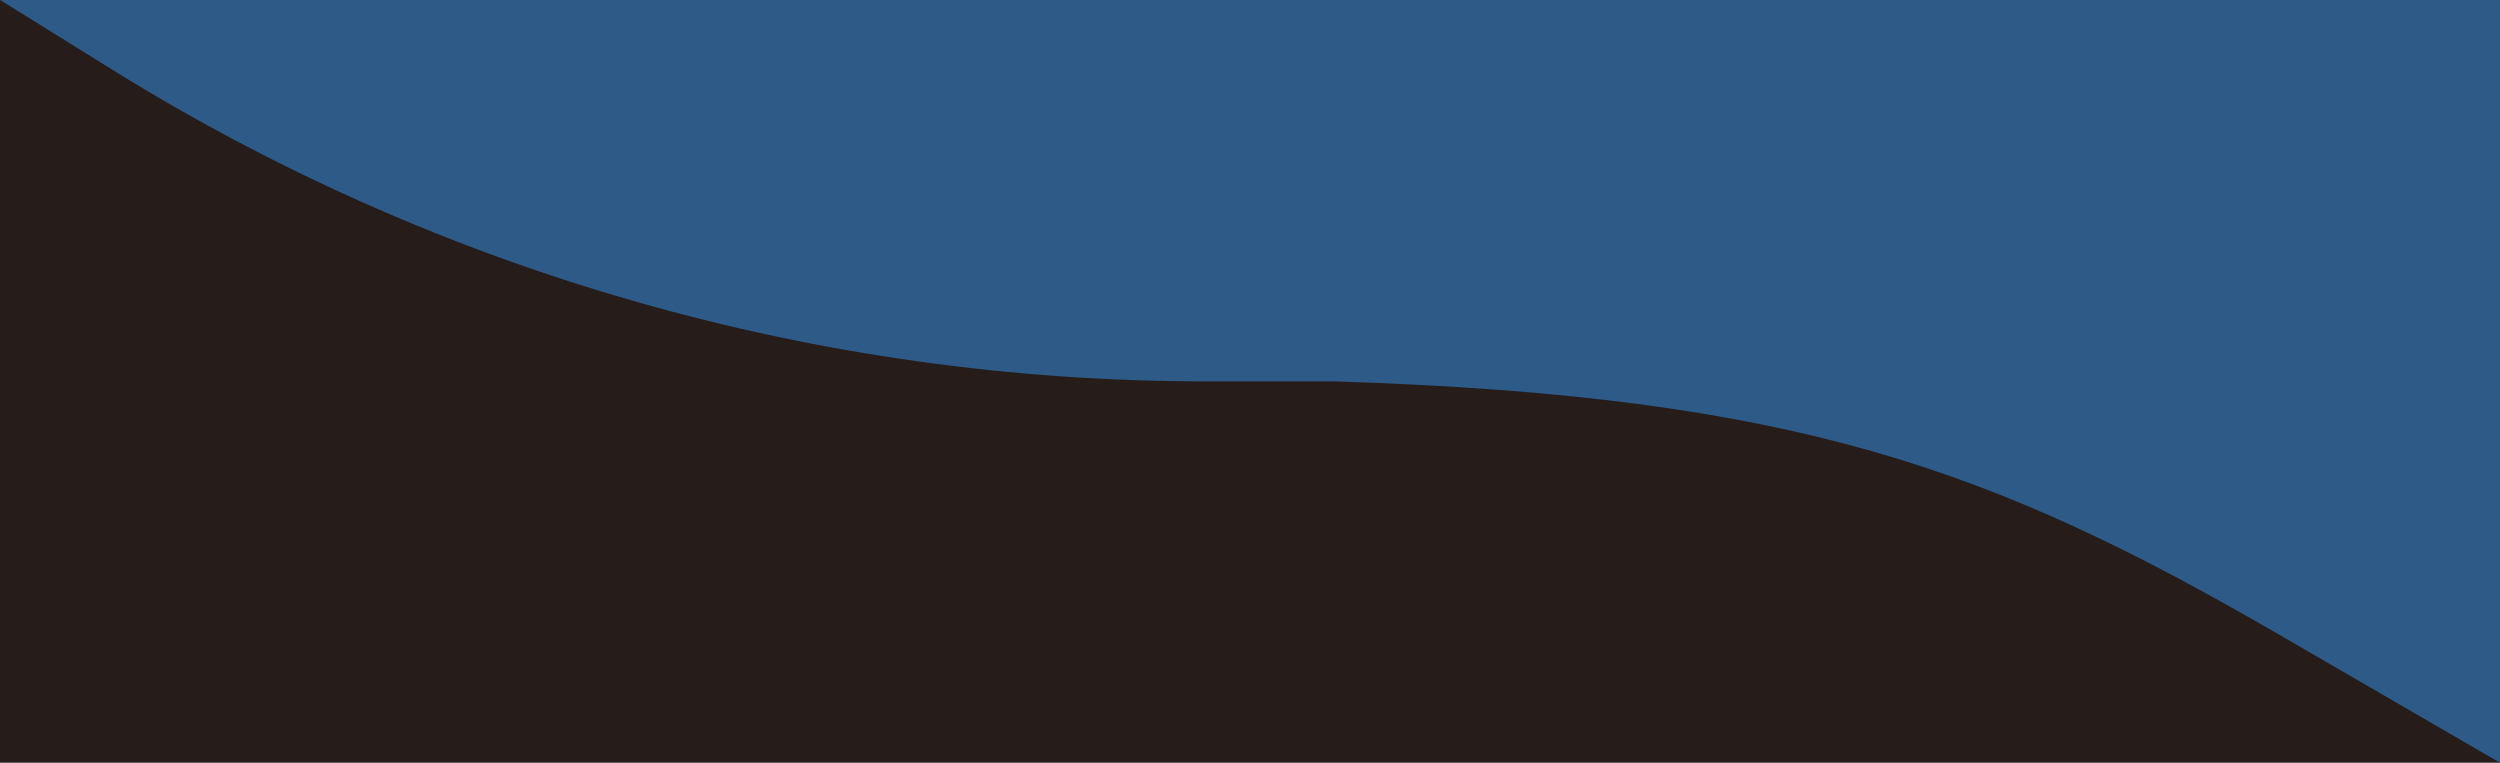
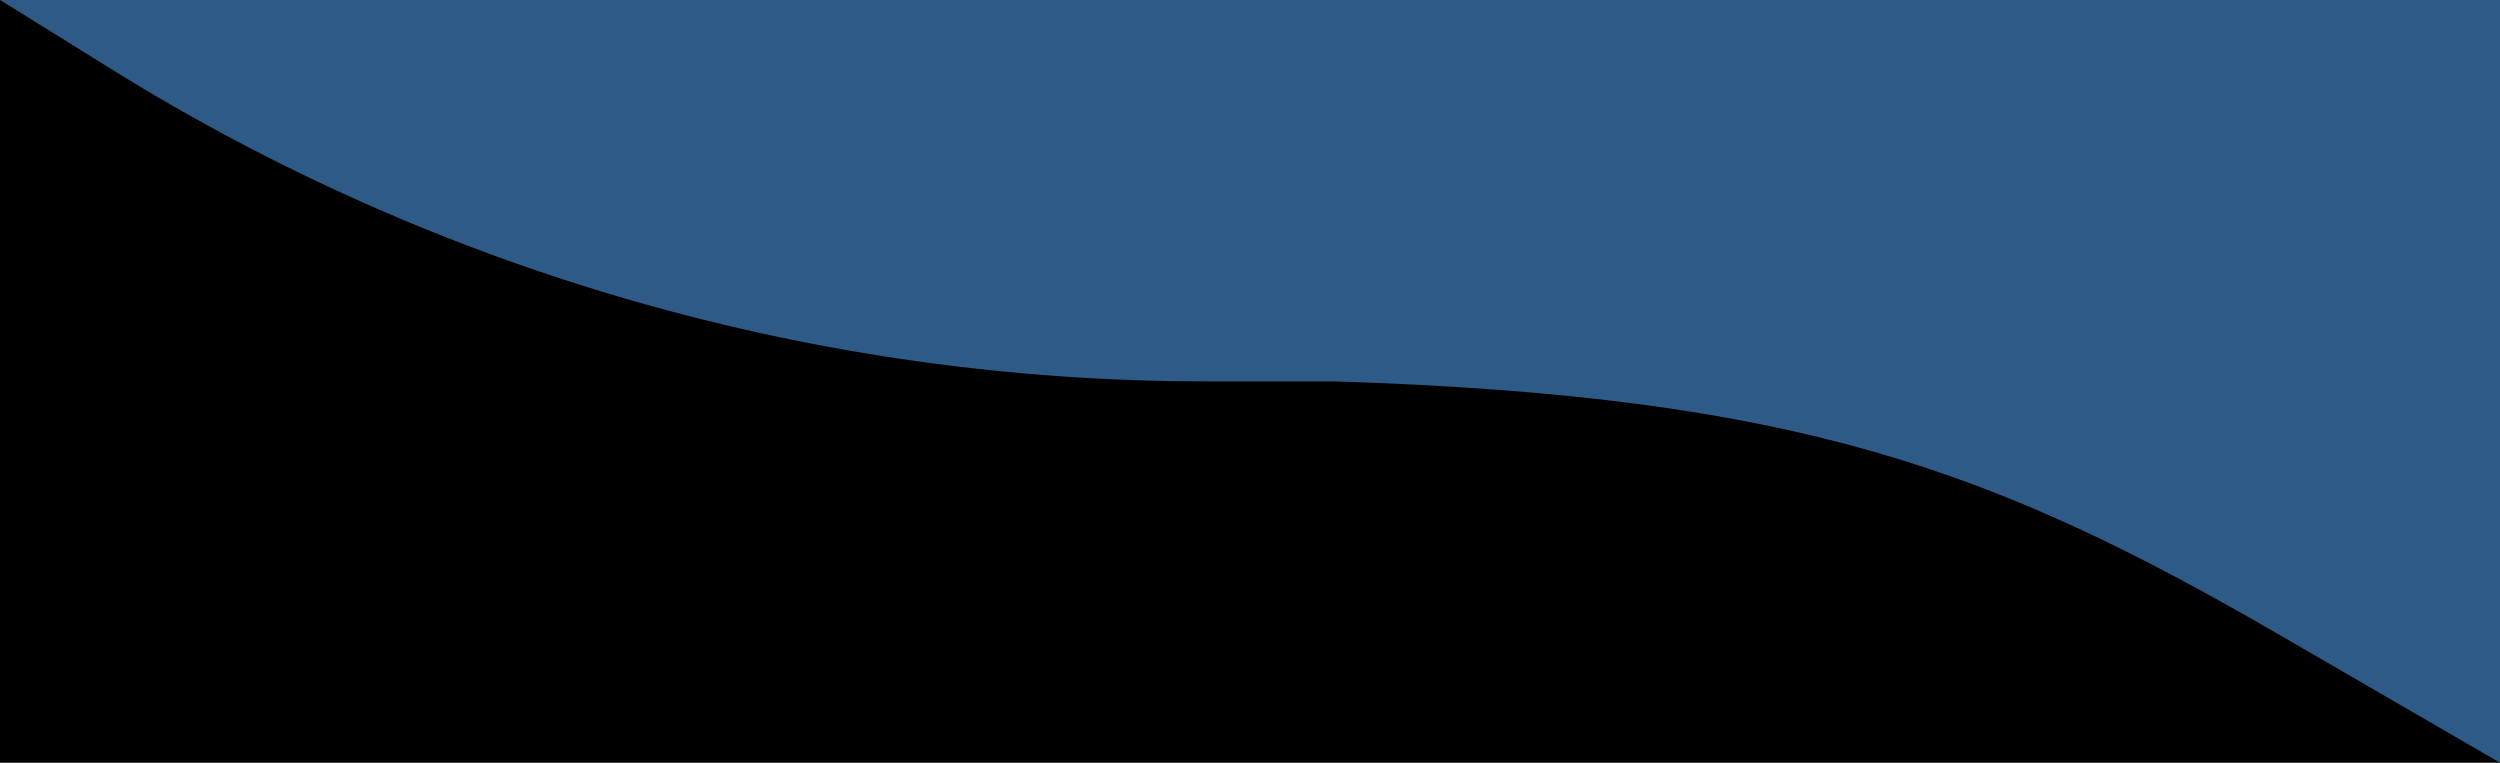
<svg xmlns="http://www.w3.org/2000/svg" width="1121" height="342" viewBox="0 0 1121 342" fill="none">
-   <path d="M0 342L1121 342V-9.15527e-05L0 -9.15527e-05V342Z" fill="#261C19" />
-   <path d="M1121 342L1022.71 285.012C893.86 210.344 805.649 177.59 598.277 171.005H540.466C367.254 171.029 197.49 122.627 50.369 31.271L0.061 0.01H1121V342Z" fill="#2E5A87" />
+   <g clip-path="url(#clip0_143_122)">
+     <path d="M0 342H1121V0H0V342Z" fill="black" />
+     <path d="M1121 342L1022.71 285.012C893.86 210.344 805.649 177.59 598.277 171.005H540.466C367.254 171.029 197.49 122.627 50.369 31.271L0.061 0.01H1121V342Z" fill="#2E5A87" />
+   </g>
+   <defs>
+     <clipPath id="clip0_143_122">
+       <rect width="1121" height="342" fill="white" />
+     </clipPath>
+   </defs>
</svg>
